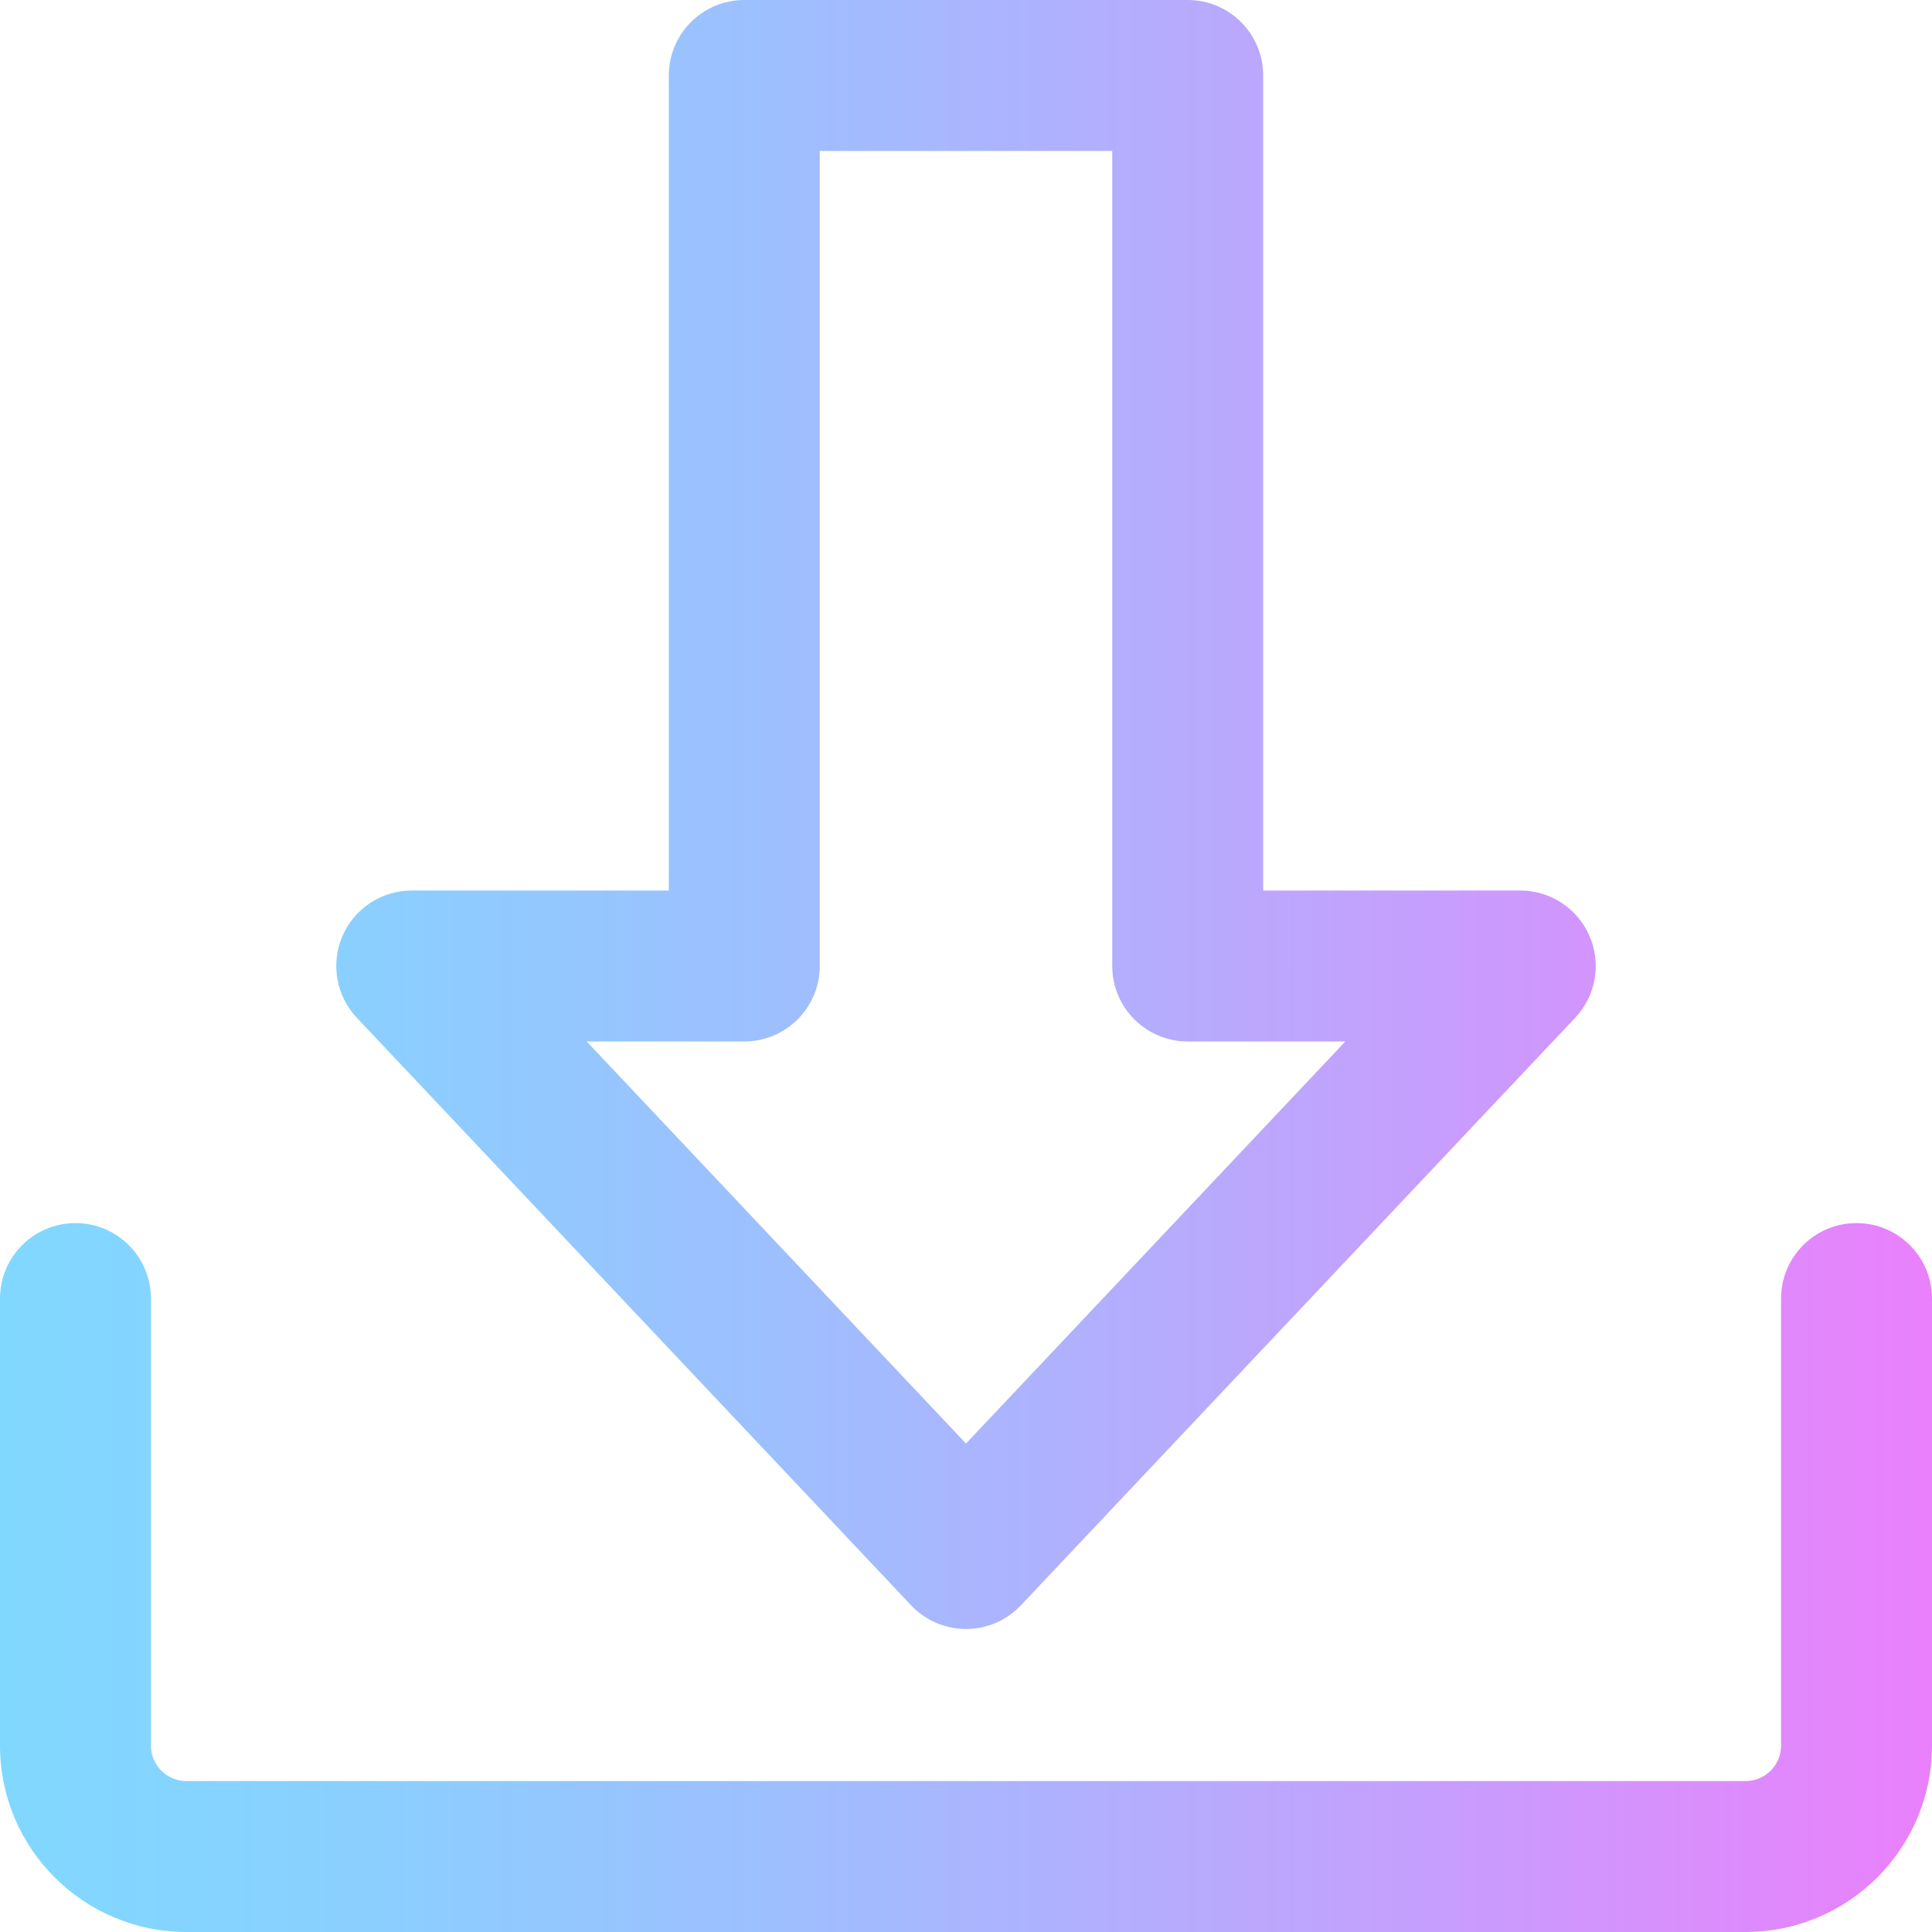
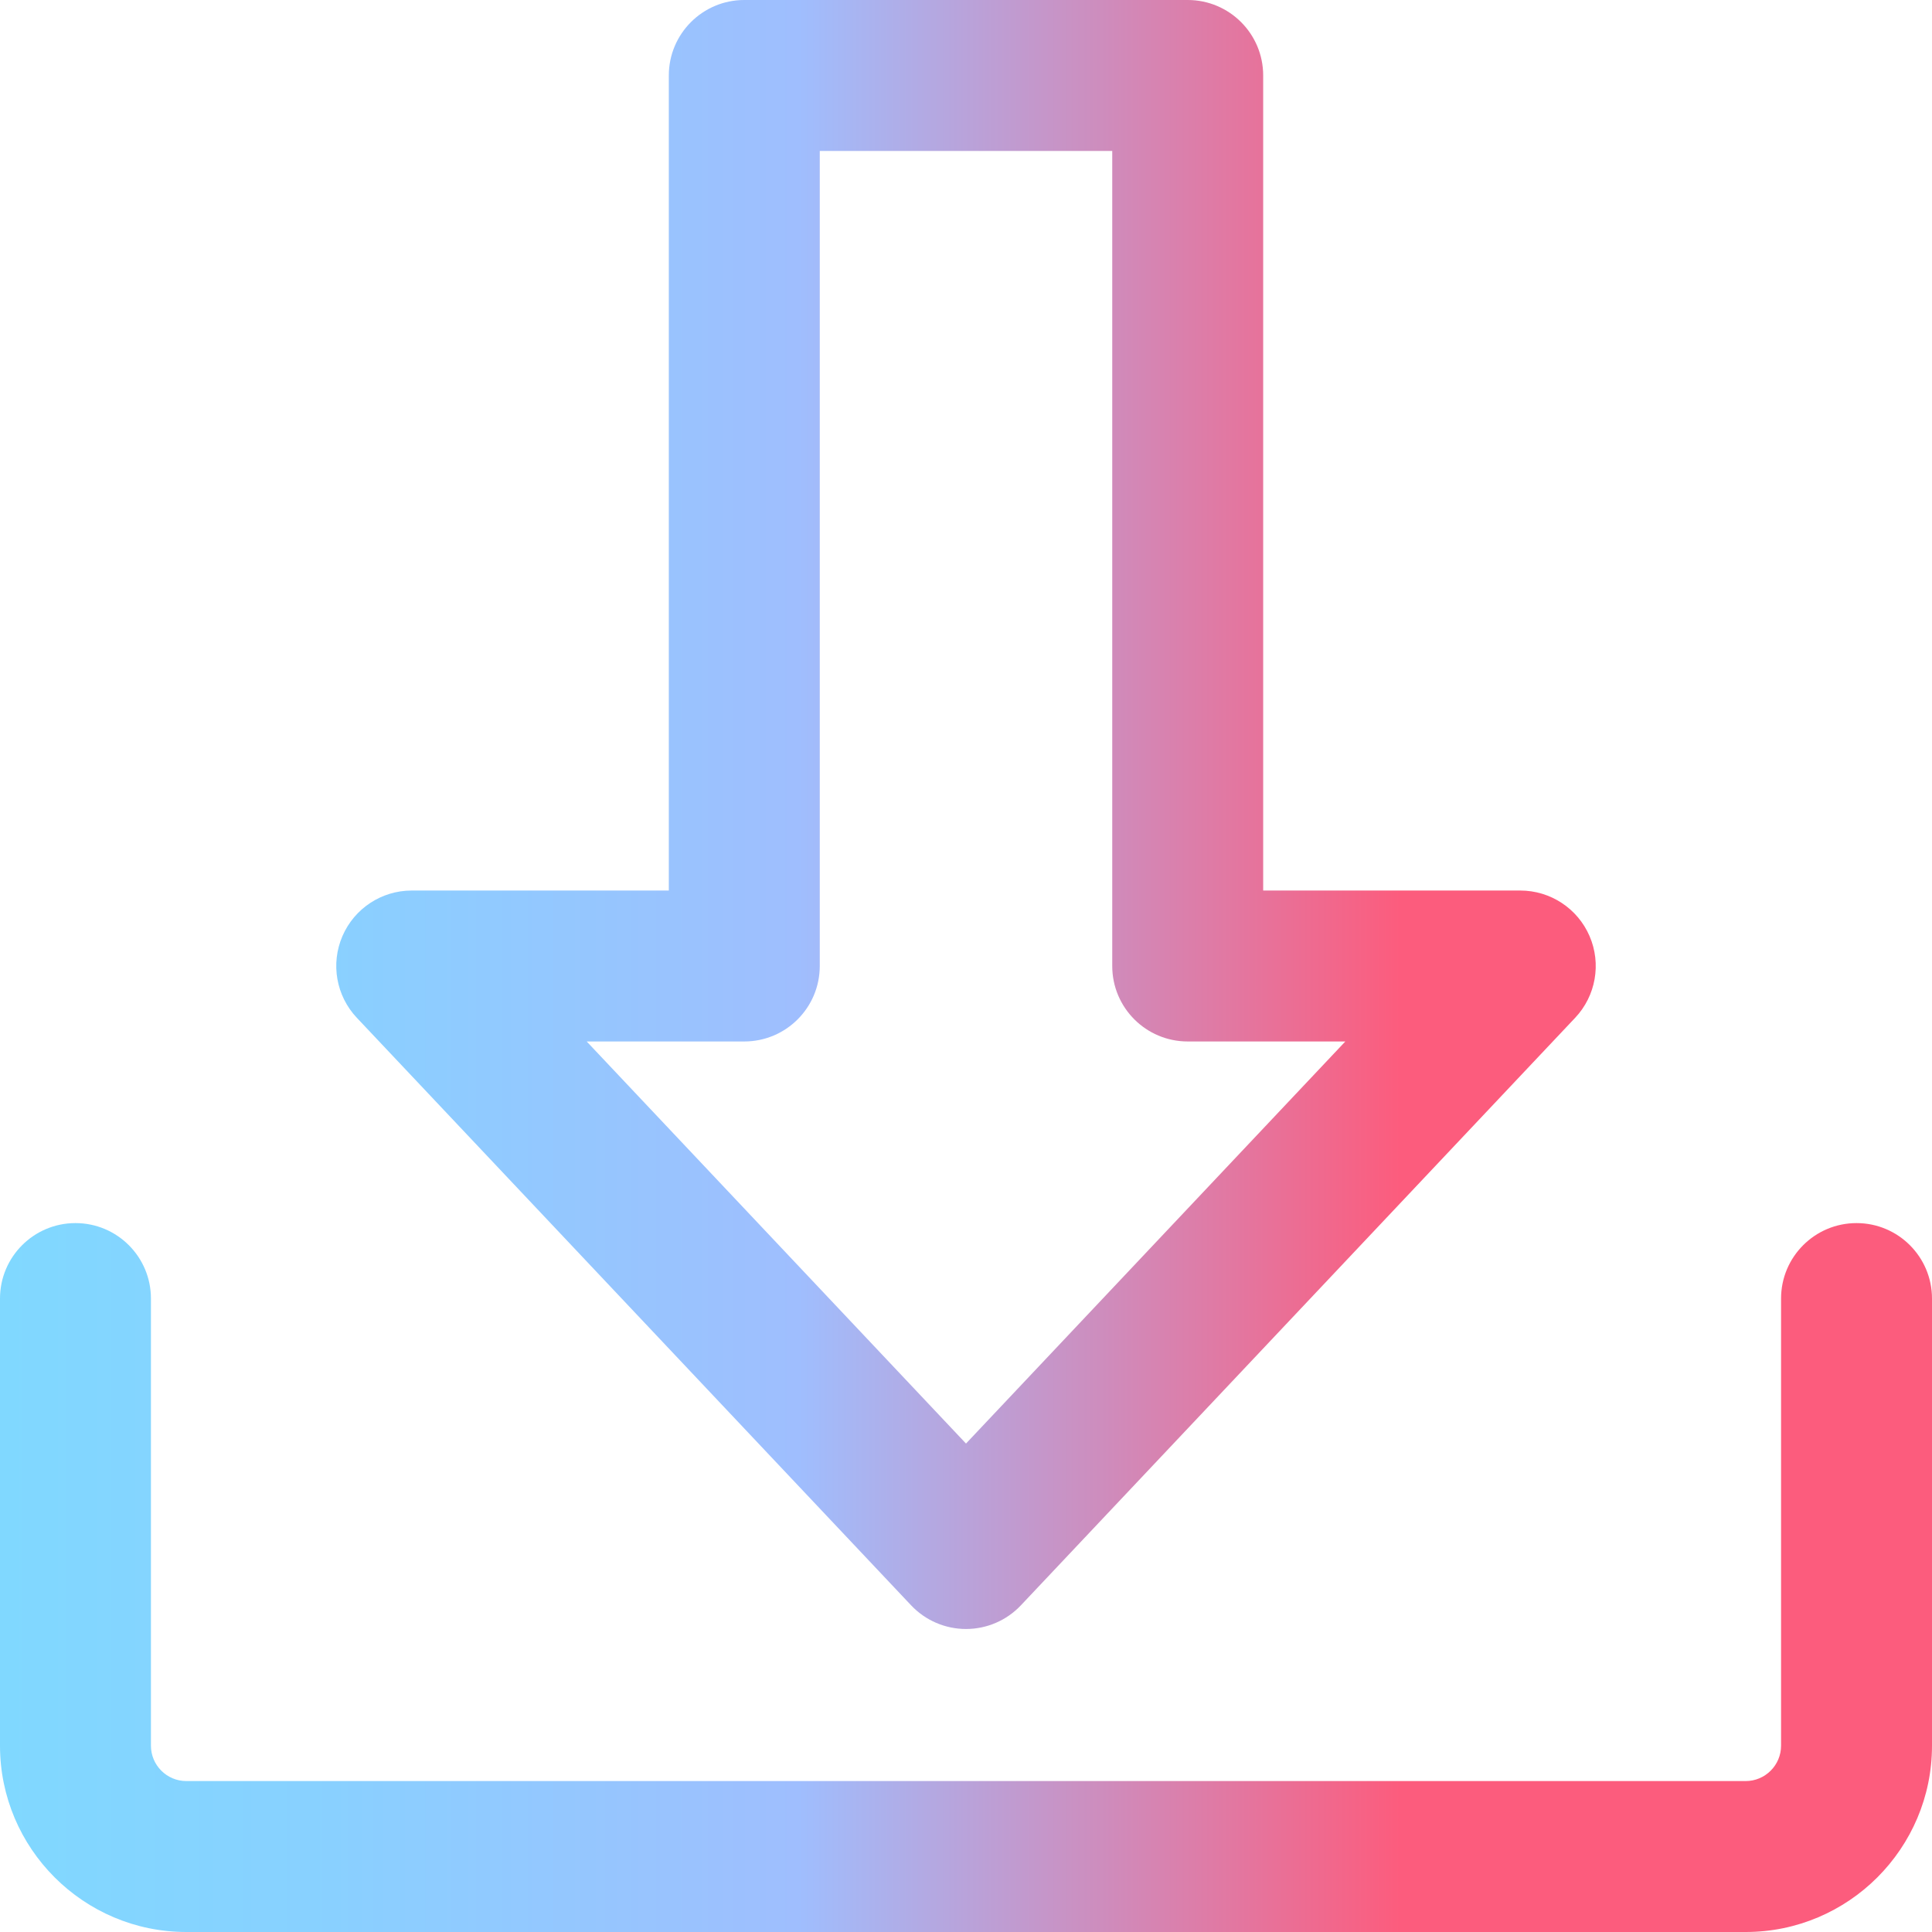
<svg xmlns="http://www.w3.org/2000/svg" version="1.1" id="Capa_1" x="0px" y="0px" viewBox="0 0 512 512" style="enable-background:new 0 0 512 512;" xml:space="preserve">
  <linearGradient id="SVGID_1_" gradientUnits="userSpaceOnUse" x1="1.525879e-005" y1="258" x2="512" y2="258" gradientTransform="matrix(1 0 0 -1 0 514)">
    <stop offset="0" style="stop-color:#80D8FF" />
    <stop offset="0.16" style="stop-color:#88D1FF" />
    <stop offset="0.413" style="stop-color:#9FBEFE" />
-     <stop offset="0.725" style="stop-color:#C4A0FD" />
-     <stop offset="1" style="stop-color:#EA80FC" />
+     <stop offset="0.725" style="stop-color:#FC5C7D" />
+     <stop offset="1" style="stop-color:#FC5C7D" />
  </linearGradient>
  <path style="fill:url(#SVGID_1_);" d="M462.622,512H49.378C22.151,512,0,489.85,0,462.623v-118.49c0-11.046,8.954-20,20-20  s20,8.954,20,20v118.49c0,5.171,4.207,9.377,9.378,9.377h413.244c5.171,0,9.378-4.207,9.378-9.377v-118.49c0-11.046,8.954-20,20-20  c11.046,0,20,8.954,20,20v118.49C512,489.85,489.849,512,462.622,512z M270.548,425.426l146.888-155.701  c5.479-5.807,6.979-14.316,3.816-21.646c-3.163-7.33-10.381-12.079-18.364-12.079h-68.133V20c0-11.046-8.954-20-20-20h-117.51  c-11.046,0-20,8.954-20,20v216h-68.133c-7.983,0-15.202,4.748-18.364,12.078s-1.662,15.839,3.816,21.646l146.888,155.701  c3.778,4.005,9.041,6.275,14.548,6.275C261.507,431.7,266.77,429.431,270.548,425.426z M197.245,276c11.046,0,20-8.954,20-20V40  h77.51v216c0,11.046,8.954,20,20,20h41.77L256,382.556L155.476,276H197.245z" />
  <g>
</g>
  <g>
</g>
  <g>
</g>
  <g>
</g>
  <g>
</g>
  <g>
</g>
  <g>
</g>
  <g>
</g>
  <g>
</g>
  <g>
</g>
  <g>
</g>
  <g>
</g>
  <g>
</g>
  <g>
</g>
  <g>
</g>
</svg>
